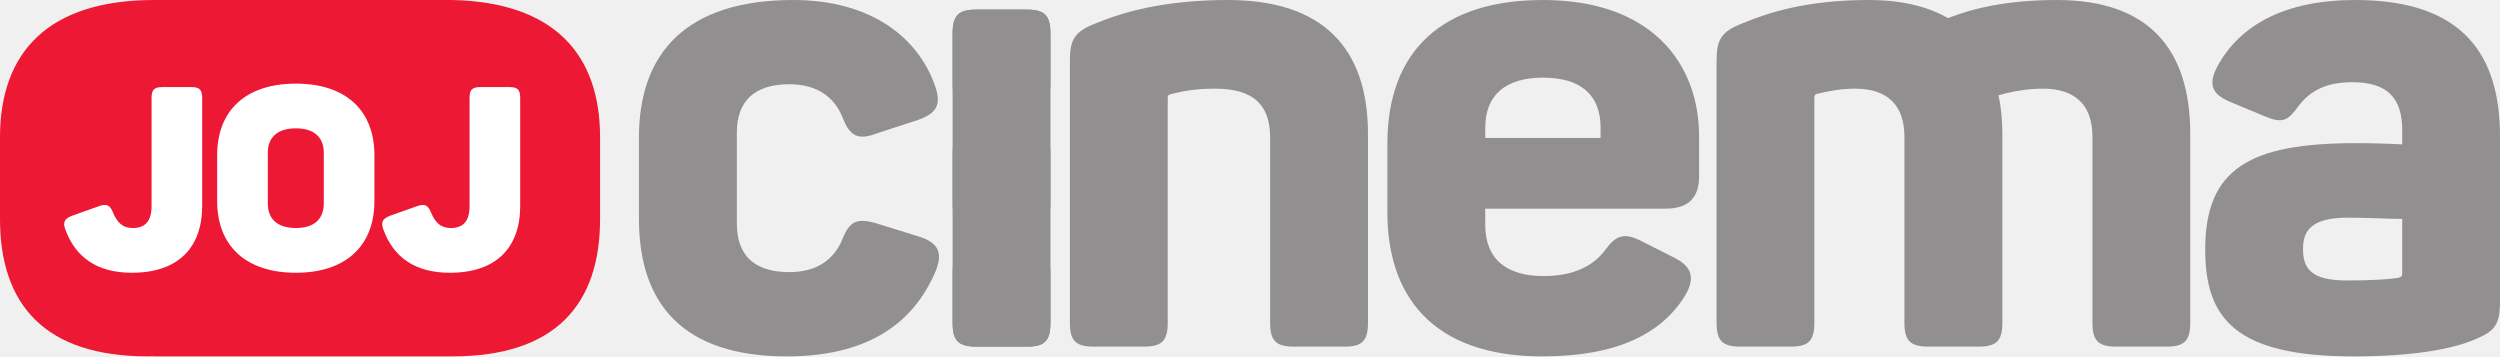
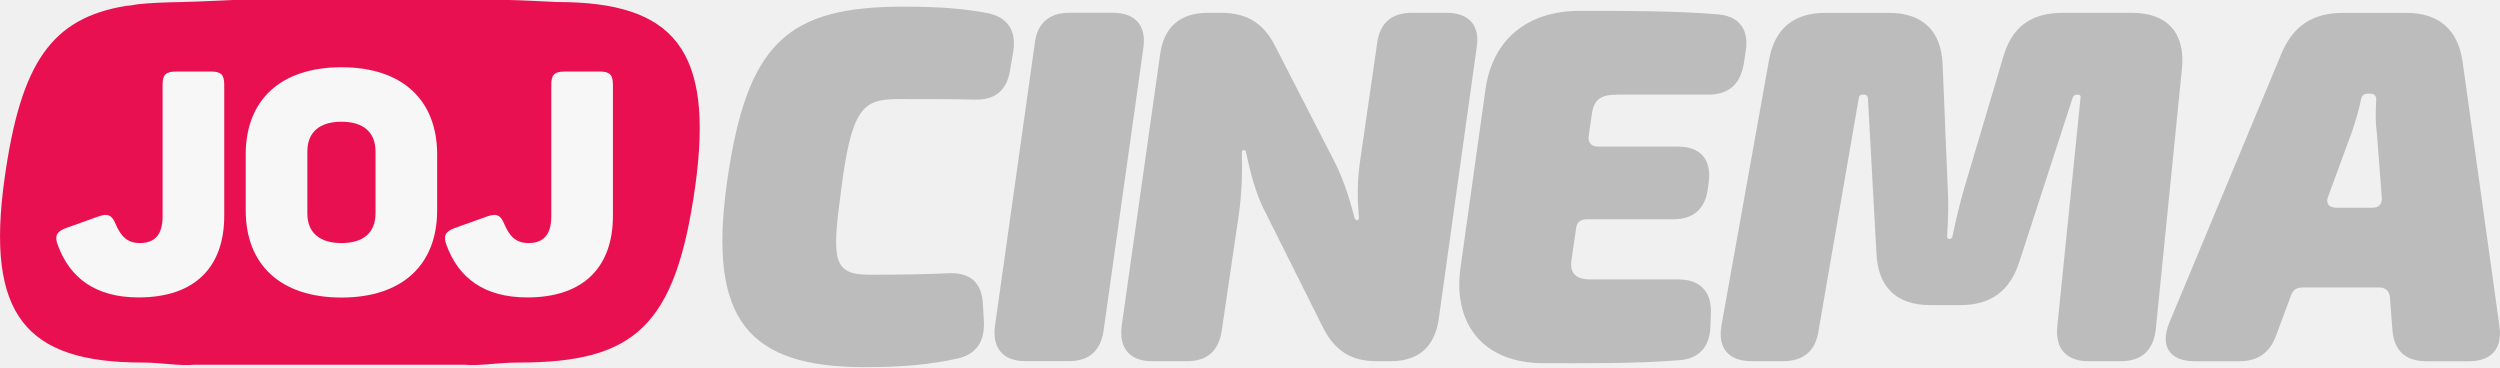
- <svg xmlns="http://www.w3.org/2000/svg" height="85.544" width="600" version="1.1" viewBox="0 0 158.75 22.633">
-   <g transform="translate(12.851 -152.64)">
-     <path d="m15.872 152.64h-18.929c-6.749 0-9.794 3.33-9.794 8.72v5.18c0 5.44 2.839 8.73 9.382 8.73 0.141 0 0.274-0.01 0.412-0.01v0.01h18.929c6.543 0 9.382-3.29 9.382-8.73v-5.18c0-5.28-2.923-8.58-9.382-8.72" fill="#ed1834" />
-     <g fill="#fff">
-       <path d="m20.182 158.85v6.86c0 2.66-1.526 4.25-4.465 4.25-2.241 0-3.589-1.01-4.222-2.74-0.178-0.48-0.048-0.7 0.422-0.88l1.689-0.6c0.487-0.18 0.714-0.1 0.909 0.39 0.276 0.65 0.617 0.99 1.267 0.99 0.795 0 1.185-0.46 1.185-1.4v-6.87c0-0.5 0.162-0.68 0.682-0.68h1.867c0.504 0 0.666 0.18 0.666 0.68" />
-       <path d="m5.94 157.95c-3.215 0-5.001 1.73-5.001 4.54v2.92c-0 2.81 1.786 4.55 5.001 4.55 3.199 0 4.984-1.74 4.984-4.55v-2.92c0-2.81-1.786-4.54-4.984-4.54zm0 2.84c1.12 0 1.77 0.53 1.77 1.56v3.21c0 1.02-0.649 1.56-1.77 1.56-1.137 0-1.786-0.54-1.786-1.56v-3.21c0-1.03 0.649-1.56 1.786-1.56z" />
-       <path d="m-0.013 158.85v6.86c0 2.66-1.526 4.25-4.465 4.25-2.241 0-3.588-1.01-4.221-2.74-0.179-0.48-0.049-0.7 0.422-0.88l1.689-0.6c0.487-0.18 0.715-0.1 0.909 0.39 0.276 0.65 0.617 0.99 1.266 0.99 0.796 0 1.186-0.46 1.186-1.4v-6.87c0-0.5 0.162-0.68 0.682-0.68h1.867c0.503 0 0.665 0.18 0.665 0.68" />
+ <svg xmlns="http://www.w3.org/2000/svg" height="88.152" width="600" version="1.1" viewBox="0 0 158.75 23.324">
+   <g transform="translate(16.729 -121.74)">
+     <g fill="#bdbcbc">
+       <path d="m46.005 122.58c1.282 0.258 1.825 1.155 1.603 2.468l-0.195 1.123c-0.19 1.282-0.928 1.925-2.21 1.893-1.477-0.032-2.821-0.032-4.905-0.032-2.278 0-2.953 0.606-3.623 5.833-0.58 4.361-0.548 5.321 1.825 5.321 2.12 0 3.623-0.032 5.005-0.095 1.345-0.063 2.115 0.575 2.178 1.956l0.063 1.092c0.069 1.282-0.48 2.115-1.698 2.373-1.73 0.38-3.46 0.543-5.864 0.543-7.378 0-9.973-2.985-8.754-11.702 1.25-8.913 3.845-11.191 11.222-11.191 2.305 0 3.876 0.127 5.353 0.417" />
+       <path d="m55.878 124.76-2.531 17.989c-0.195 1.282-0.933 1.925-2.215 1.925h-2.759c-1.408 0-2.115-0.839-1.92-2.247l2.531-17.957c0.158-1.282 0.928-1.92 2.21-1.92h2.727c1.445 0 2.146 0.802 1.956 2.21" />
+       <path d="m54.499 142.43 2.437-17.219c0.227-1.761 1.282-2.658 3.048-2.658h0.833c1.603 0 2.658 0.638 3.396 2.051l3.75 7.309c0.517 0.991 0.933 2.146 1.318 3.655 0.032 0.095 0.095 0.158 0.158 0.158 0.095 0 0.127-0.063 0.127-0.19-0.127-1.345-0.095-2.373 0.069-3.56l1.086-7.499c0.163-1.287 0.933-1.925 2.215-1.925h2.178c1.445 0 2.152 0.802 1.925 2.21l-2.405 17.22c-0.258 1.793-1.282 2.695-3.08 2.695h-0.865c-1.635 0-2.658-0.675-3.396-2.12l-3.818-7.631c-0.48-0.991-0.802-2.21-1.086-3.523 0-0.1-0.069-0.132-0.132-0.132-0.095 0-0.127 0.063-0.127 0.163 0.032 1.313 0 2.563-0.195 3.945l-1.086 7.373c-0.195 1.282-0.933 1.925-2.215 1.925h-2.21c-1.413 0-2.115-0.833-1.925-2.247" />
+       <path d="m84.347 129.03-0.19 1.313c-0.069 0.448 0.158 0.707 0.606 0.707h5.068c1.408 0 2.115 0.802 1.951 2.21l-0.063 0.454c-0.158 1.282-0.897 1.951-2.21 1.951h-5.485c-0.385 0-0.638 0.195-0.67 0.58l-0.29 1.988c-0.132 0.833 0.253 1.25 1.187 1.25h5.58c1.376 0 2.115 0.738 2.083 2.115l-0.032 0.865c-0.032 1.287-0.707 2.057-1.988 2.152-2.695 0.221-5.901 0.19-8.596 0.19-3.876 0-5.769-2.531-5.29-6.028l1.603-11.444c0.448-2.985 2.537-4.905 5.996-4.905 2.948 0 6.123 0 8.723 0.222 1.376 0.095 2.02 0.965 1.793 2.341l-0.127 0.833c-0.227 1.282-0.965 1.925-2.247 1.925h-5.769c-1.092 0-1.508 0.322-1.635 1.282" />
+       <path d="m92.585 142.4 3.011-16.802c0.353-2.051 1.572-3.043 3.623-3.043h3.976c2.152 0 3.338 1.118 3.433 3.27l0.322 7.789c0.063 0.997 0.032 1.988-0.032 3.048-0.037 0.158 0.032 0.253 0.127 0.253 0.127 0 0.19-0.063 0.222-0.222 0.227-1.123 0.454-2.02 0.738-3.017l2.468-8.301c0.548-1.925 1.767-2.821 3.787-2.821h4.393c2.241 0 3.396 1.282 3.175 3.523l-1.667 16.612c-0.163 1.313-0.902 1.988-2.215 1.988h-2.051c-1.413 0-2.115-0.802-1.988-2.183l1.477-14.524c0.032-0.158-0.032-0.222-0.195-0.222h-0.032c-0.127 0-0.19 0.063-0.258 0.158l-3.396 10.452c-0.612 1.893-1.83 2.758-3.781 2.758h-1.862c-2.146 0-3.333-1.123-3.433-3.27l-0.543-9.878c-0.032-0.158-0.095-0.222-0.258-0.222h-0.063c-0.158 0-0.222 0.063-0.253 0.19l-2.568 14.846c-0.19 1.25-0.96 1.893-2.241 1.893h-2.02c-1.445 0-2.152-0.833-1.893-2.278" />
+       <path d="m135.19 142.69-0.158-2.083c-0.032-0.385-0.29-0.612-0.675-0.612h-4.873c-0.385 0-0.612 0.163-0.738 0.517l-0.928 2.5c-0.417 1.155-1.187 1.667-2.373 1.667h-2.821c-1.572 0-2.215-0.96-1.603-2.436l7.12-17.092c0.733-1.761 1.983-2.595 3.908-2.595h4.008c2.083 0 3.301 1.06 3.591 3.111l2.341 16.797c0.19 1.413-0.512 2.215-1.925 2.215h-2.727c-1.313 0-2.051-0.675-2.146-1.988m-3.56-7.758h2.278c0.448 0 0.638-0.227 0.606-0.675l-0.316-4.103c-0.1-0.707-0.069-1.413-0.037-2.083 0-0.258-0.127-0.385-0.38-0.385h-0.163c-0.222 0-0.385 0.127-0.417 0.353-0.127 0.606-0.322 1.313-0.575 2.051l-1.508 4.103c-0.195 0.448 0.032 0.738 0.512 0.738" />
    </g>
-     <g fill="#918f90">
-       <path d="m52.33 160.85h-3.21c-1.111 0-1.481 0.37-1.481 1.52v3.17c0 1.15 0.37 1.52 1.522 1.52h3.21c1.111 0 1.481-0.37 1.481-1.52v-3.17c0-1.15-0.37-1.52-1.522-1.52" />
-       <path d="m52.33 153.25h-3.21c-1.111 0-1.481 0.37-1.481 1.53v3.17c0 1.15 0.37 1.52 1.522 1.52h3.21c1.111 0 1.481-0.37 1.481-1.52v-3.17c0-1.16-0.37-1.53-1.522-1.53" />
-       <path d="m53.852 169.96v3.17c0 1.15-0.37 1.52-1.481 1.52h-3.21c-1.152 0-1.522-0.37-1.522-1.52v-3.17c0-1.15 0.37-1.52 1.481-1.52h3.21c1.152 0 1.522 0.37 1.522 1.52" />
-       <path d="m136.72 152.64c-4.44 0-7.36 1.56-8.8 4.28-0.58 1.15-0.25 1.72 0.82 2.18l2.26 0.94c1.11 0.46 1.44 0.25 2.1-0.66 0.74-0.98 1.77-1.52 3.42-1.52 2.26 0 3.17 1.03 3.17 3.05v0.9c-0.66-0.04-1.86-0.08-2.93-0.08-6.74 0-9.58 1.61-9.58 6.75 0 4.4 1.93 6.79 9.42 6.79 3.54 0 6.21-0.41 7.78-1.11 1.19-0.5 1.52-0.91 1.52-2.39v-10.45c0-5.06-2.22-8.68-9.18-8.68zm-0.49 13.82c1.11 0 2.67 0.08 3.46 0.08v3.46c0 0.21-0.13 0.25-0.29 0.29-0.54 0.08-1.53 0.16-3.25 0.16-2.31 0-2.76-0.82-2.76-2.01 0-1.11 0.49-1.98 2.84-1.98z" />
-       <path d="m117.76 152.64c5.84 0 8.47 3.12 8.47 8.51v11.98c0 1.15-0.37 1.52-1.52 1.52h-3.17c-1.15 0-1.52-0.37-1.52-1.52v-11.81c0-1.98-1.07-3.05-3.13-3.05-0.99 0-1.97 0.17-2.84 0.42 0.17 0.74 0.25 1.6 0.25 2.51v11.93c0 1.15-0.37 1.52-1.52 1.52h-3.17c-1.15 0-1.53-0.37-1.53-1.52v-11.81c0-1.98-1.06-3.05-3.12-3.05-0.87 0-1.61 0.13-2.43 0.33-0.12 0-0.17 0.13-0.17 0.25v14.28c0 1.15-0.36 1.52-1.52 1.52h-3.166c-1.152 0-1.522-0.37-1.522-1.52v-16.63c0-1.35 0.287-1.85 1.645-2.38 1.688-0.7 4.113-1.48 8.023-1.48 2.06 0 3.75 0.41 5.02 1.15 1.61-0.62 3.75-1.15 6.92-1.15" />
-       <path d="m85.125 152.64c-6.379 0-9.877 3.21-9.877 9.13v4.36c0 5.19 2.757 9.14 9.835 9.14 4.692 0 7.531-1.4 9.053-3.83 0.659-1.11 0.494-1.85-0.658-2.43l-2.016-1.02c-1.193-0.62-1.687-0.42-2.387 0.53-0.741 0.99-1.976 1.65-3.91 1.65-2.304 0-3.703-1.03-3.703-3.26v-1.02h11.44c1.604 0 2.139-0.83 2.139-2.06v-2.51c0-4.73-3.086-8.68-9.916-8.68zm0 4.93c2.428 0 3.661 1.12 3.661 3.17v0.66h-7.324v-0.66c0-2.05 1.276-3.17 3.663-3.17z" />
-       <path d="m65.127 152.64c6.09 0 8.889 3.12 8.889 8.51v11.98c0 1.15-0.371 1.52-1.482 1.52h-3.209c-1.153 0-1.523-0.37-1.523-1.52v-11.77c0-2.14-1.152-3.09-3.498-3.09-1.111 0-2.016 0.13-2.881 0.37-0.04 0-0.123 0.09-0.123 0.17v14.32c0 1.15-0.37 1.52-1.523 1.52h-3.168c-1.152 0-1.522-0.37-1.522-1.52v-16.63c0-1.35 0.287-1.85 1.645-2.38 1.687-0.7 4.321-1.48 8.395-1.48" />
-       <path d="m37.517 152.64c4.938 0 7.942 2.38 9.013 5.47 0.411 1.19 0.082 1.73-1.071 2.14l-2.634 0.86c-1.193 0.46-1.727 0.17-2.18-1.03-0.535-1.31-1.646-2.09-3.375-2.09-2.222 0-3.333 1.07-3.333 3.08v5.76c0 2.02 1.111 3.09 3.333 3.09 1.729 0 2.84-0.78 3.375-2.1 0.453-1.15 0.946-1.36 2.18-0.99l2.676 0.83c1.152 0.37 1.564 0.94 1.069 2.18-1.44 3.41-4.403 5.43-9.464 5.43-6.543 0-9.383-3.29-9.383-8.73v-5.18c0-5.39 3.046-8.72 9.794-8.72" />
-       <path d="m53.852 154.78v18.35c0 1.15-0.37 1.52-1.481 1.52h-3.21c-1.152 0-1.522-0.37-1.522-1.52v-18.35c0-1.16 0.37-1.53 1.522-1.53h3.21c1.111 0 1.481 0.37 1.481 1.53" />
+     <path d="m18.663 121.87s-2.568-0.132-3.322-0.137h-17.098c-0.918 0.032-2.241 0.111-3.465 0.137-1.013 0.021-1.935 0.048-2.779 0.142l-0.464 0.079-0.253 0.021c-4.757 0.78-6.692 3.618-7.721 10.948-1.224 8.717 1.376 11.702 8.749 11.702 1.26 0 2.336 0.232 3.322 0.137h17.097c0.986 0.095 2.094-0.137 3.465-0.137 7.373 0 9.973-2.278 11.222-11.191 1.218-8.723-1.382-11.702-8.754-11.702" fill="#e91052" />
+     <g fill="#f7f7f7">
+       <path d="m-2.491 127.11v8.338c0 3.243-1.856 5.179-5.437 5.179-2.727 0-4.367-1.224-5.137-3.338-0.216-0.575-0.058-0.849 0.517-1.065l2.051-0.733c0.596-0.216 0.87-0.116 1.107 0.475 0.338 0.791 0.754 1.208 1.54 1.208 0.97 0 1.445-0.554 1.445-1.703v-8.359c0-0.612 0.195-0.828 0.828-0.828h2.273c0.617 0 0.812 0.216 0.812 0.828" />
+       <path d="m4.959 126.01c3.892 0 6.07 2.115 6.07 5.532v3.56c0 3.417-2.178 5.532-6.07 5.532-3.913 0-6.086-2.115-6.086-5.532v-3.56c0-3.417 2.173-5.532 6.086-5.532m0 3.46c-1.382 0-2.173 0.649-2.173 1.899v3.913c0 1.245 0.791 1.893 2.173 1.893 1.366 0 2.157-0.649 2.157-1.893v-3.913c0-1.25-0.791-1.899-2.157-1.899" />
+       <path d="m22.191 127.11v8.338c0 3.243-1.856 5.179-5.437 5.179-2.727 0-4.367-1.224-5.137-3.338-0.216-0.575-0.058-0.849 0.517-1.065l2.051-0.733c0.596-0.216 0.87-0.116 1.107 0.475 0.338 0.791 0.749 1.208 1.54 1.208 0.97 0 1.445-0.554 1.445-1.703v-8.359c0-0.612 0.195-0.828 0.828-0.828h2.273c0.612 0 0.812 0.216 0.812 0.828" />
    </g>
  </g>
+   <style type="text/css">.st0{fill:#F4F4F4;}
+ 	.st1{fill:#E81755;}</style>
</svg>
